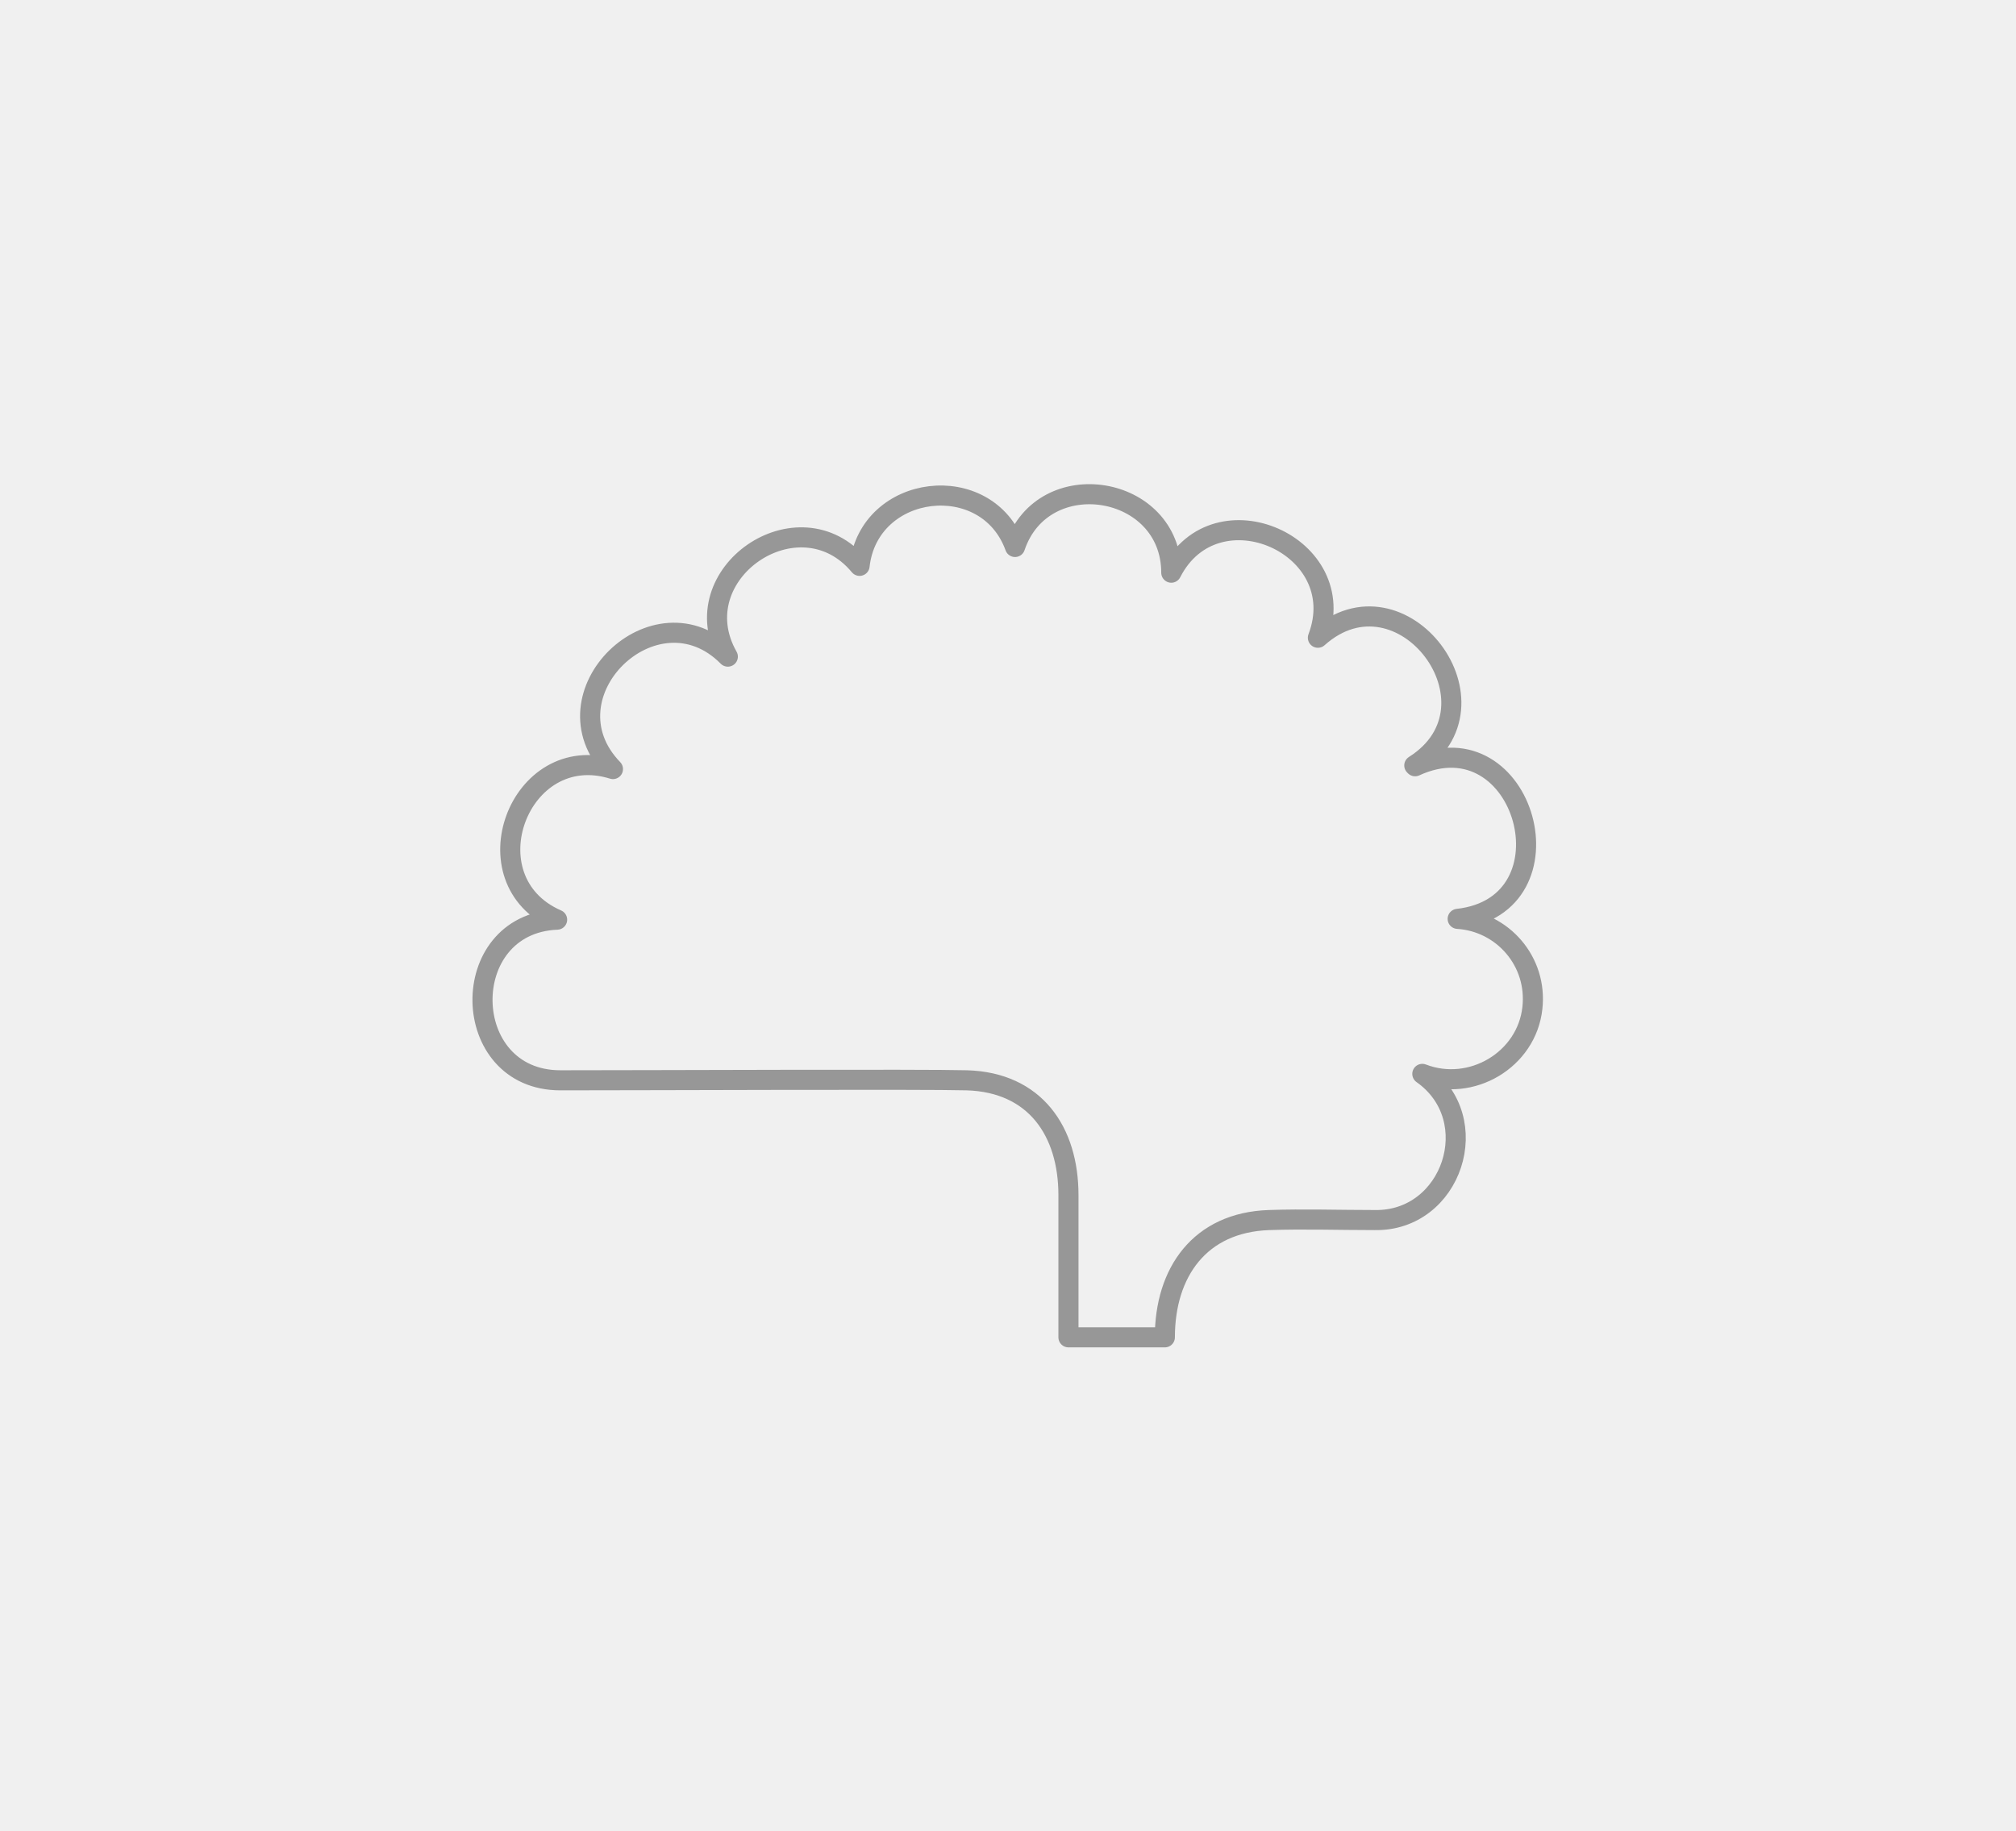
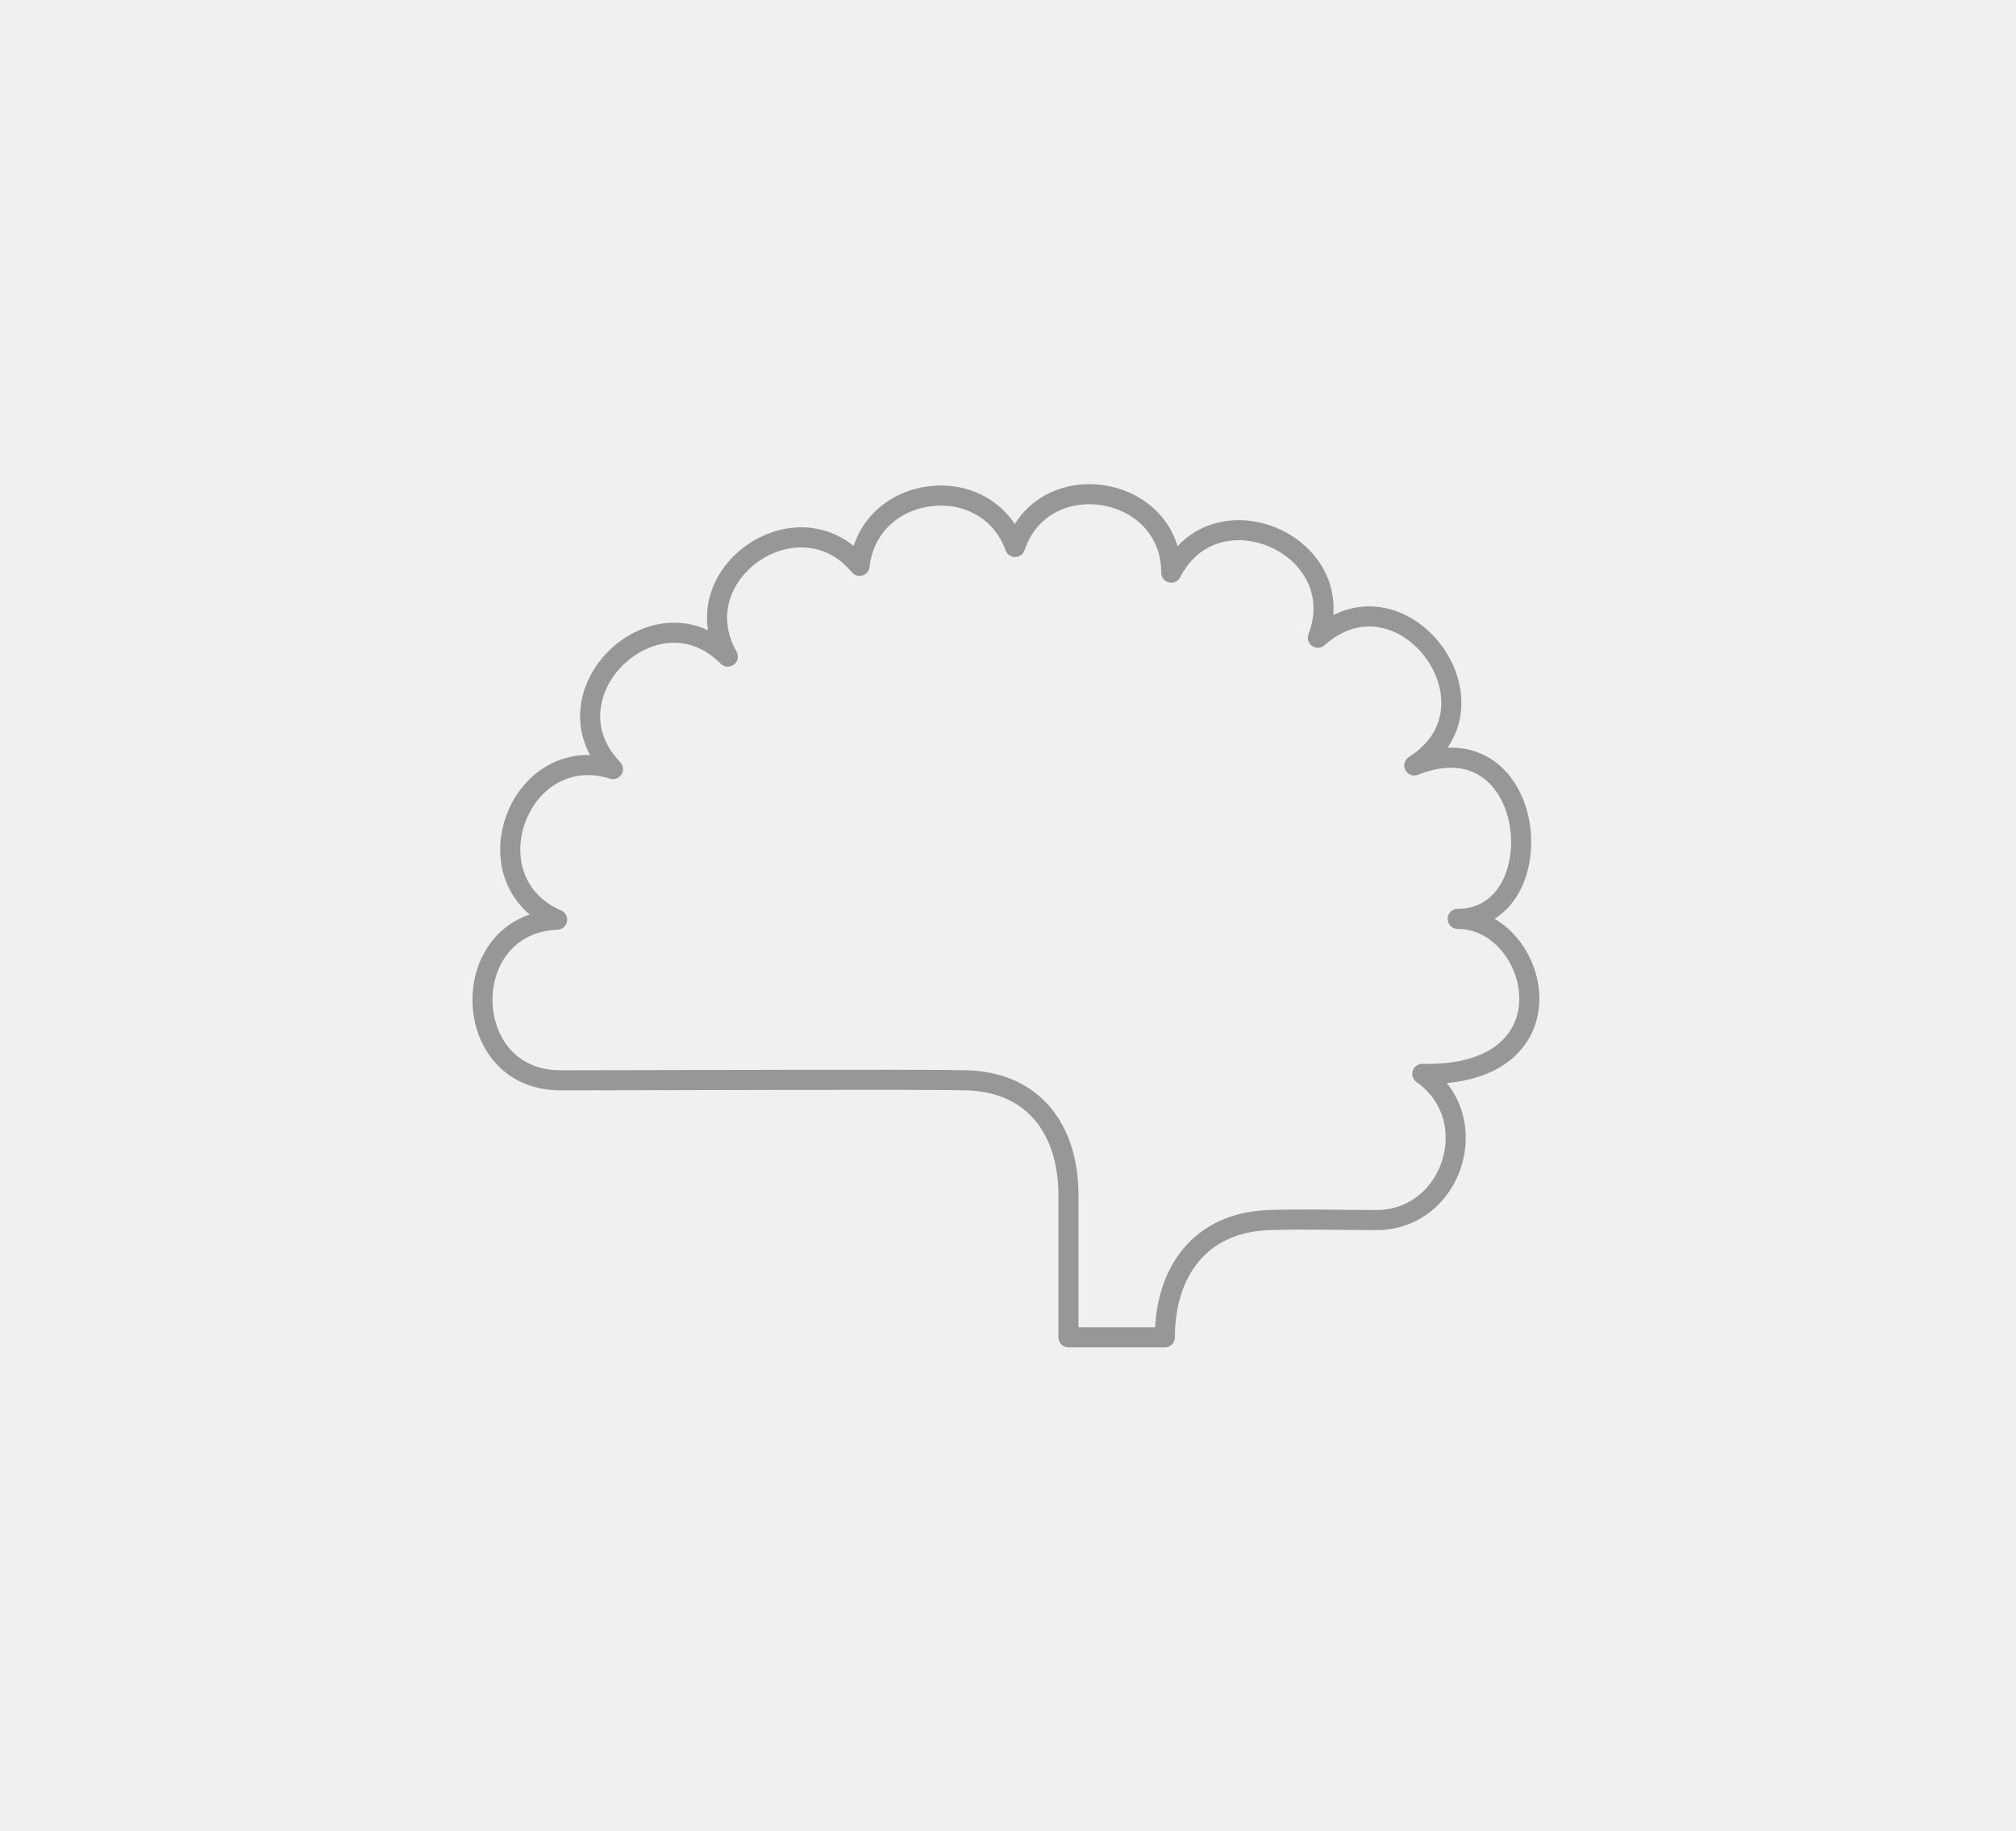
<svg xmlns="http://www.w3.org/2000/svg" version="1.1" id="Layer_1" x="0px" y="0px" viewBox="0 0 501.9 455.9" style="enable-background:new 0 0 501.9 455.9;" xml:space="preserve">
  <style type="text/css">
- 	.st0{fill-rule:evenodd;clip-rule:evenodd;fill:#FFFFFF;stroke:#979797;stroke-width:0.1;stroke-miterlimit:10;}
- 	.st1{display:none;fill:#404040;}
- 	.st2{display:none;fill:#808080;}
- 	.st3{display:none;fill:#DFDFDF;}
- 	.st4{display:none;}
- 	.st5{clip-path:url(#SVGID_2_);}
- 	.st6{fill-rule:evenodd;clip-rule:evenodd;fill:none;stroke:#979797;stroke-miterlimit:10;}
- 	.st7{fill:none;}
- 	.st8{fill:#979797;}
- 	.st9{fill:#333333;}
- 	
- 		.st10{fill-rule:evenodd;clip-rule:evenodd;fill:none;stroke:#979797;stroke-width:5;stroke-linecap:round;stroke-linejoin:round;stroke-miterlimit:10;}
+ 	.st0{fill:none;stroke:#979797;stroke-width:5;stroke-linecap:round;stroke-linejoin:round;stroke-miterlimit:10;}
</style>
-   <path class="st10" d="M381.5,251c1.3-11.6-7.4-21.5-18.6-22.2c29.8-3.3,16.8-50.6-10.6-38c-0.1-0.1-0.1-0.1-0.2-0.2  c23.6-14.9-3.1-50.5-24-31.8c8.7-22.9-25.4-38-36.5-16.2c0-22-31.9-27.2-38.9-6.4c-7-19.4-36.4-15.9-38.7,4.7  c-15.1-18.2-44.5,2-32.8,22.6c-18-18.2-46.5,9.5-28.6,28c-23.4-7.3-36.4,27.7-13.9,37.5c-25.2,1-24.6,40,0.8,40v0  c23.1,0,90.6-0.3,101.2,0c17,0.5,25.3,12.7,25.3,28.6c0,11.8,0,23.6,0,35.4h24c0-16.2,8.7-28.6,25.9-29.2c8.7-0.3,17.5,0,26.3,0l0,0  c19.3,0.4,27.8-25.2,11.9-36.4C366.3,272.1,380.1,263.9,381.5,251z" />
+   <path class="st0" d="M362.9,228.8c24.6,0,20.1-50.5-10.8-38.2c23.6-14.9-3.1-50.5-24-31.8c8.7-22.9-25.4-38-36.5-16.2  c0-22-31.9-27.2-38.9-6.4c-7-19.4-36.4-15.9-38.7,4.7c-15.1-18.2-44.5,2-32.8,22.6c-18-18.2-46.5,9.5-28.6,28  c-23.4-7.3-36.4,27.7-13.9,37.5c-25.2,1-24.6,40,0.8,40c23.1,0,90.6-0.3,101.2,0c17,0.5,25.3,12.7,25.3,28.6c0,11.8,0,23.6,0,35.4  h24c0-16.2,8.7-28.6,25.9-29.2c8.7-0.3,17.5,0,26.3,0c19.3,0.4,27.8-25.2,11.9-36.4C393,268.3,383.3,228.8,362.9,228.8z" />
</svg>
